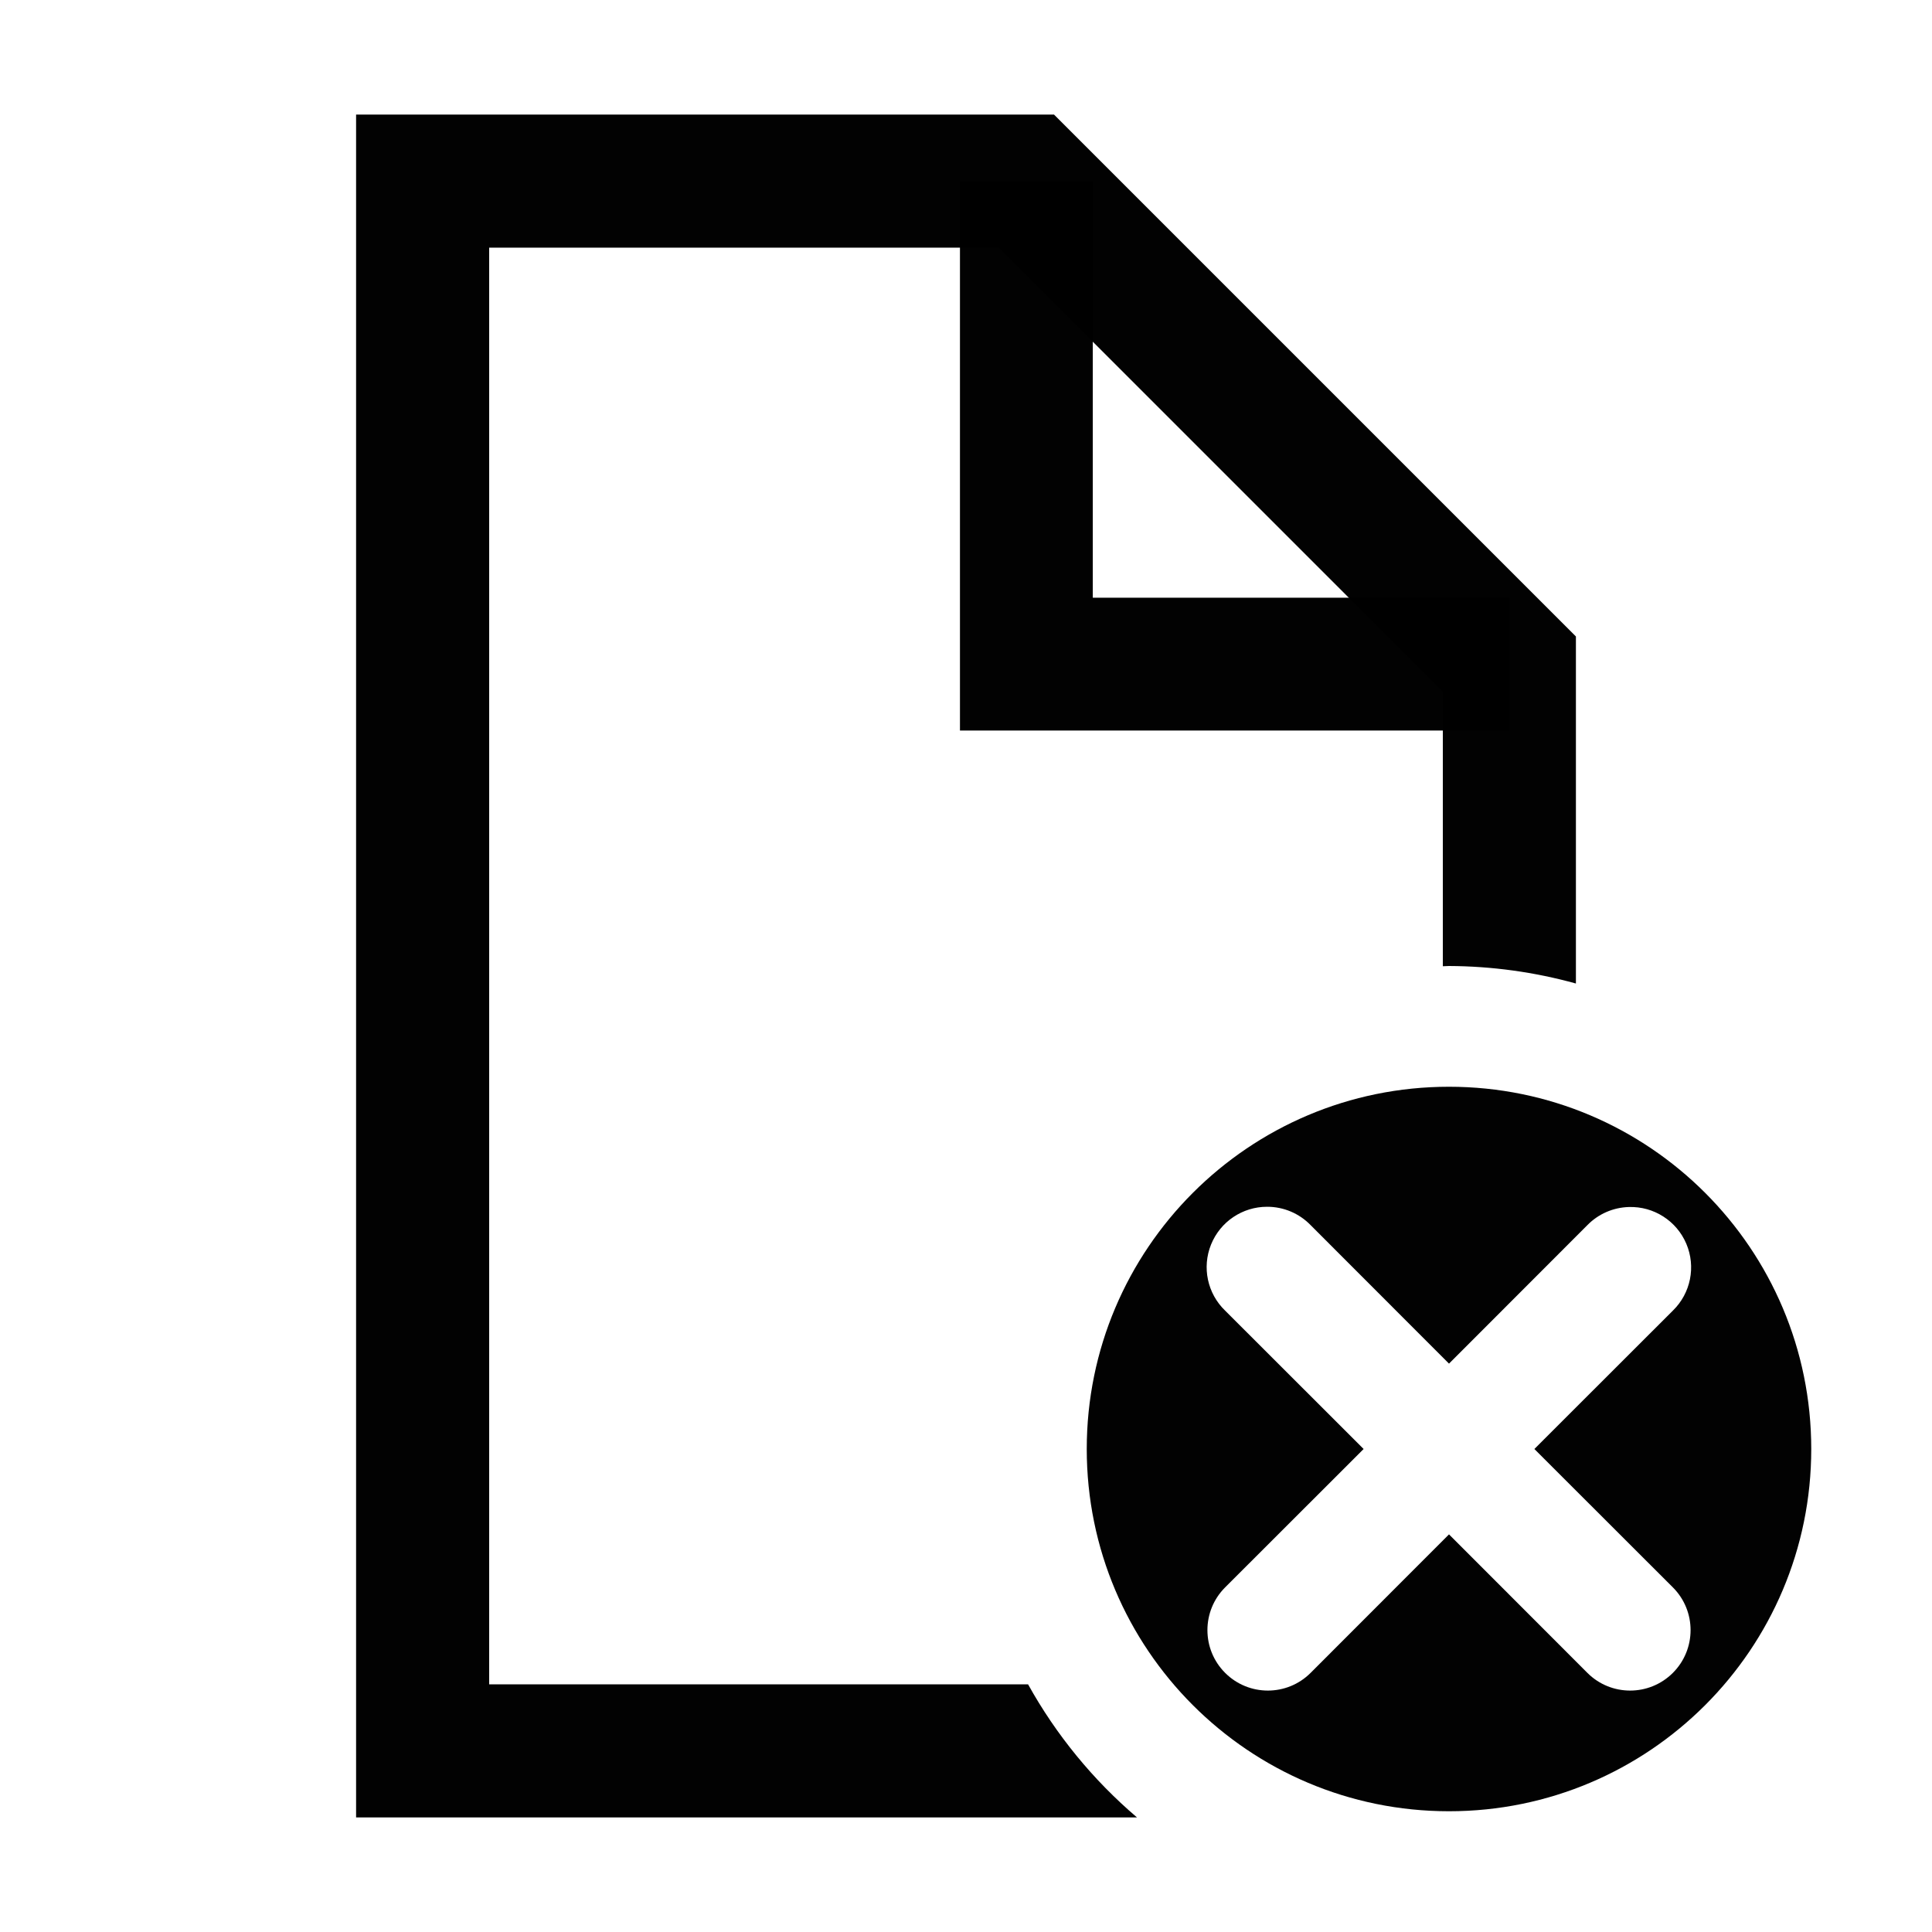
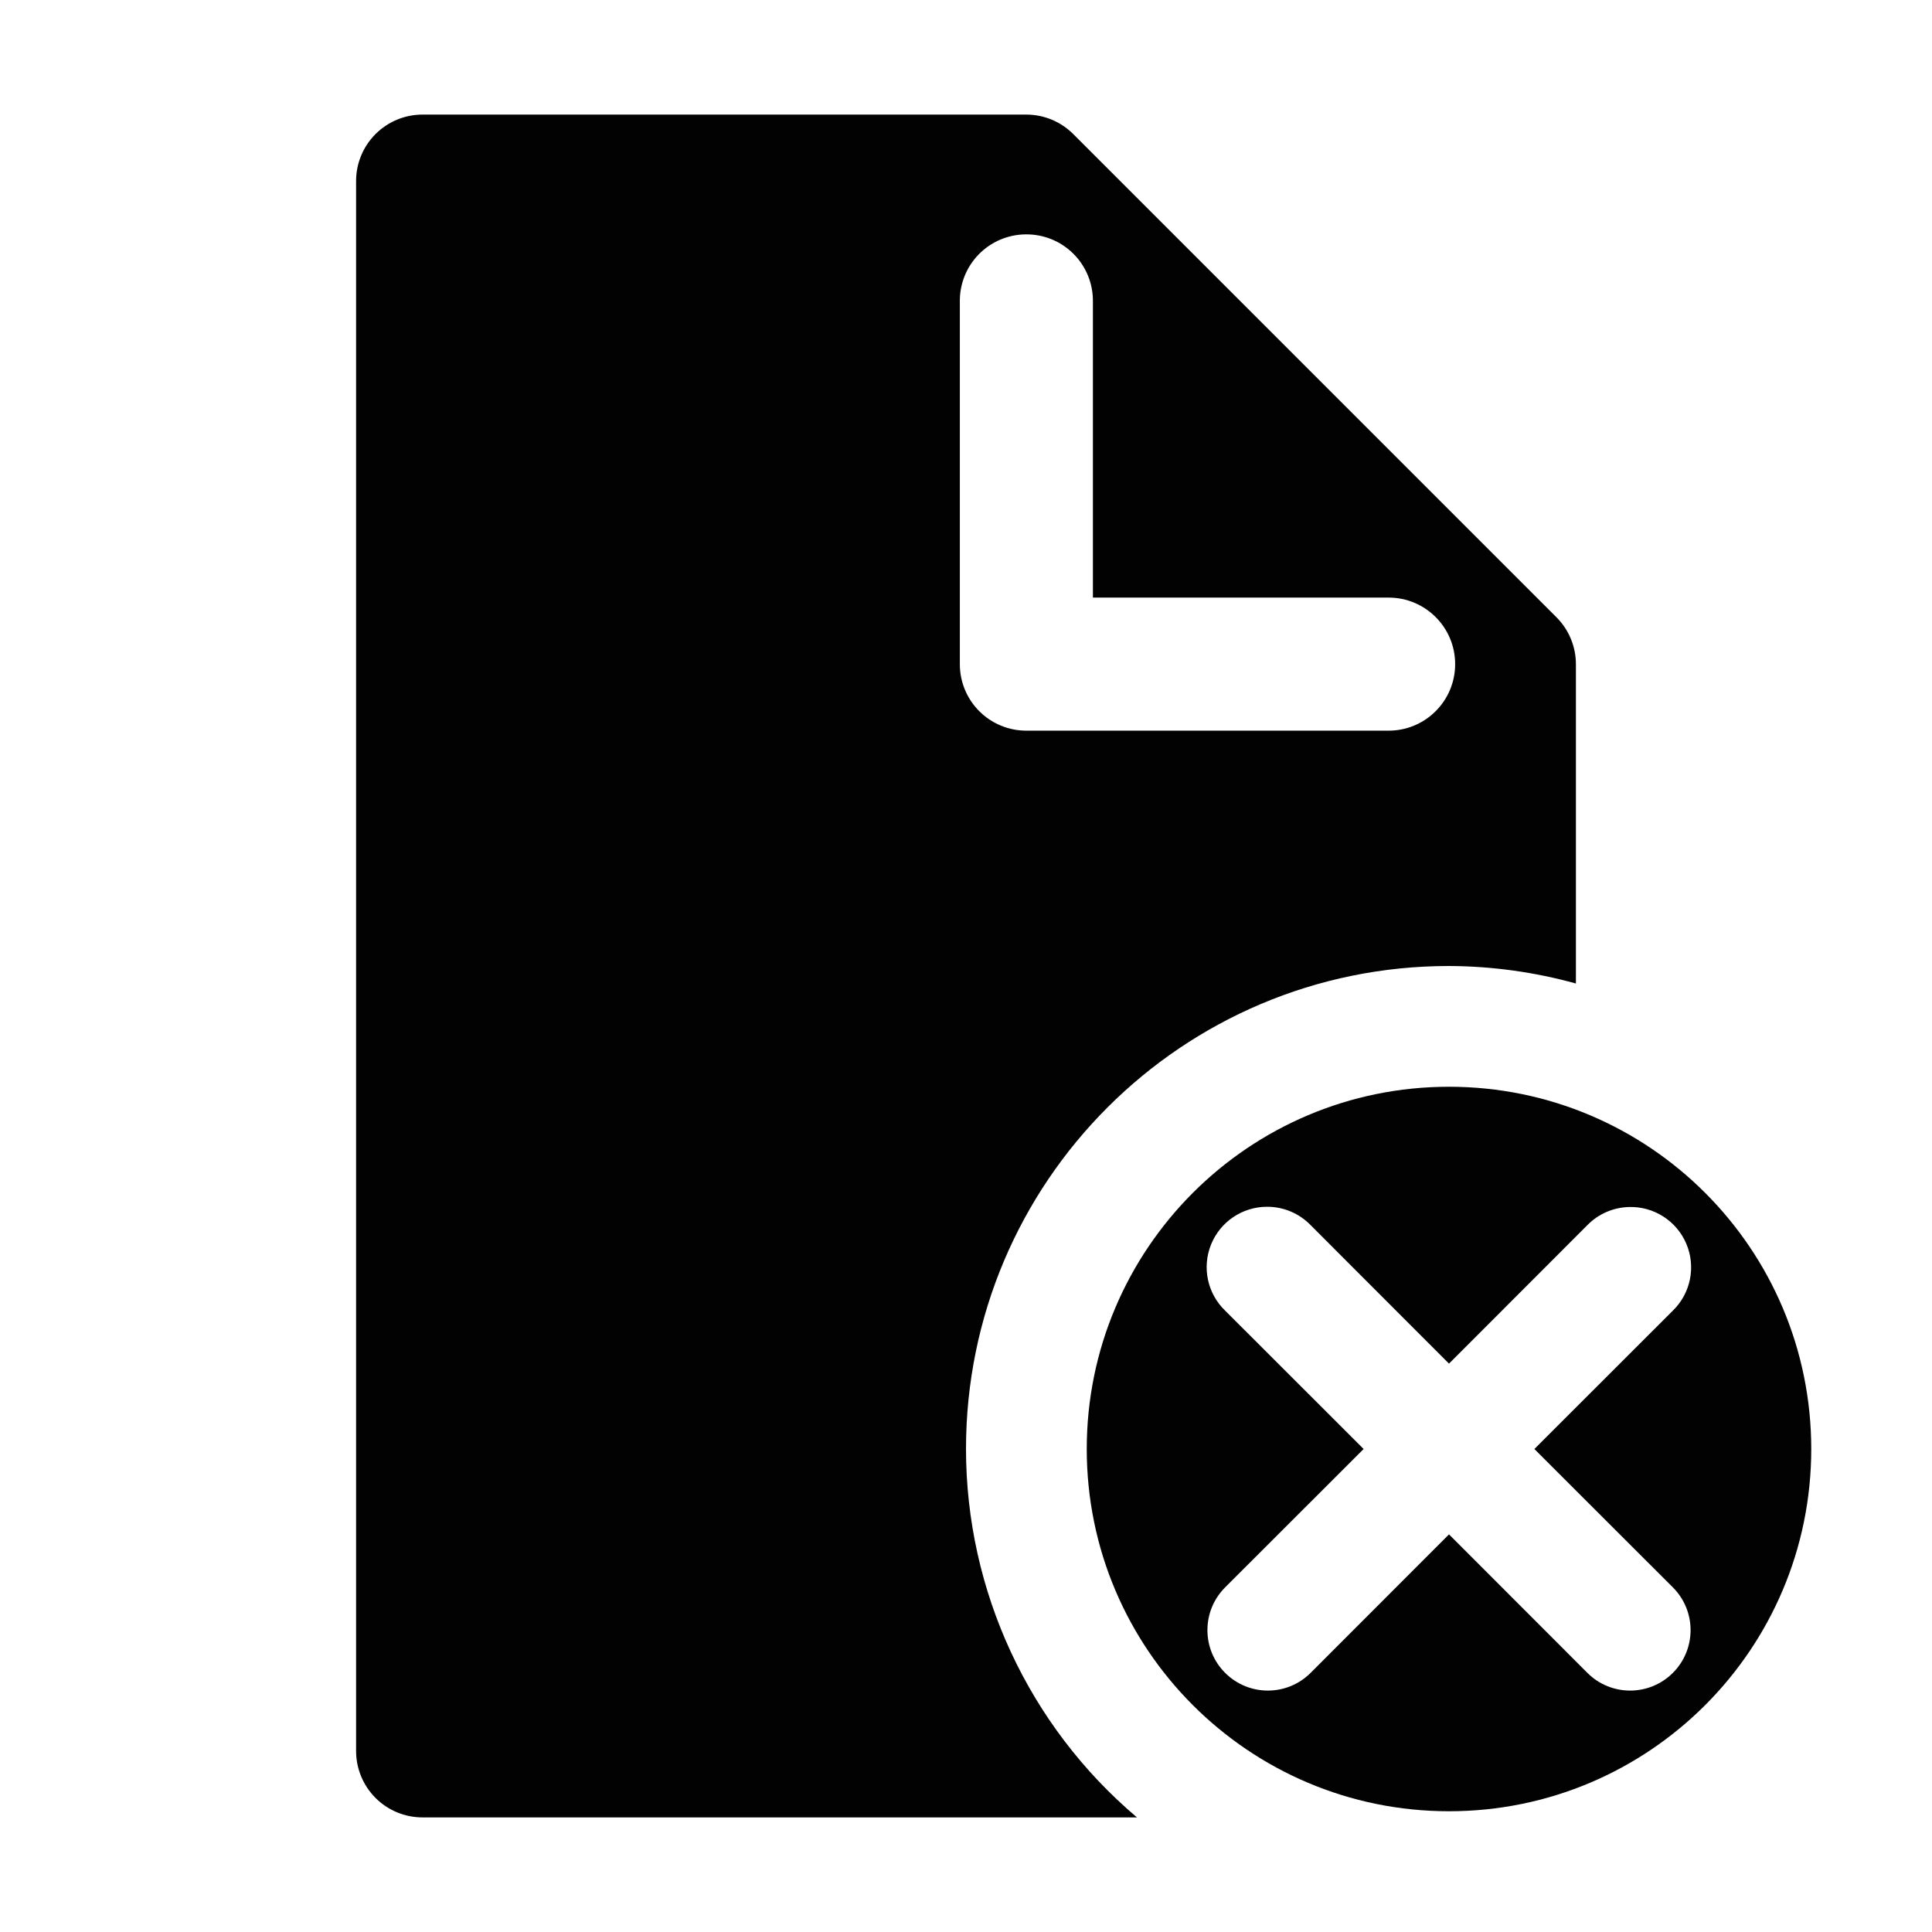
<svg xmlns="http://www.w3.org/2000/svg" height="16" width="16" id="svg2" version="1.1">
  <defs id="defs7" />
-   <path style="color:#000000;font-style:normal;font-variant:normal;font-weight:normal;font-stretch:normal;font-size:medium;line-height:normal;font-family:sans-serif;text-indent:0;text-align:start;text-decoration:none;text-decoration-line:none;text-decoration-style:solid;text-decoration-color:#000000;letter-spacing:normal;word-spacing:normal;text-transform:none;direction:ltr;block-progression:tb;writing-mode:lr-tb;baseline-shift:baseline;text-anchor:start;white-space:normal;clip-rule:nonzero;display:inline;overflow:visible;visibility:visible;opacity:0.99;isolation:auto;mix-blend-mode:normal;color-interpolation:sRGB;color-interpolation-filters:linearRGB;solid-color:#000000;solid-opacity:1;fill:#000000;fill-opacity:1;fill-rule:nonzero;stroke:none;stroke-width:1.1;stroke-linecap:butt;stroke-linejoin:miter;stroke-miterlimit:4;stroke-dasharray:none;stroke-dashoffset:0;stroke-opacity:1;color-rendering:auto;image-rendering:auto;shape-rendering:auto;text-rendering:auto;enable-background:accumulate" d="M 2.949 0.949 L 2.949 1.5 L 2.949 15.051 L 9.416 15.051 A 4 4 0 0 1 8.514 13.949 L 4.051 13.949 L 4.051 2.051 L 8.271 2.051 L 11.949 5.729 L 11.949 8.002 A 4 4 0 0 1 12 8 A 4 4 0 0 1 13.051 8.145 L 13.051 5.271 L 8.729 0.949 L 2.949 0.949 z " id="path4139" />
-   <path style="opacity:0.99;fill:none;fill-opacity:1;fill-rule:nonzero;stroke:#000000;stroke-width:1.1;stroke-linecap:butt;stroke-linejoin:miter;stroke-miterlimit:4;stroke-dasharray:none;stroke-opacity:1" d="m 8.5,1.5 0,4 4,0" id="path4141" />
+   <path style="opacity:0.99;fill:#000000;fill-opacity:1;fill-rule:nonzero;stroke:none;stroke-width:1.1;stroke-linecap:round;stroke-linejoin:round;stroke-miterlimit:4;stroke-dasharray:none;stroke-opacity:1" d="M 3.5 0.949 A 0.55 0.55 0 0 0 2.949 1.5 L 2.949 14.5 A 0.55 0.55 0 0 0 3.5 15.051 L 9.416 15.051 A 4 4 0 0 1 8 12 A 4 4 0 0 1 12 8 A 4 4 0 0 1 13.051 8.145 L 13.051 5.5 A 0.55 0.55 0 0 0 12.889 5.111 L 8.889 1.111 A 0.55 0.55 0 0 0 8.5 0.949 L 3.5 0.949 z M 8.492 1.941 A 0.55 0.55 0 0 1 9.051 2.5 L 9.051 4.949 L 11.5 4.949 A 0.551 0.551 0 1 1 11.5 6.051 L 8.5 6.051 A 0.55 0.55 0 0 1 7.949 5.5 L 7.949 2.5 A 0.55 0.55 0 0 1 8.492 1.941 z " id="path4139" />
  <path style="opacity:0.99;fill:#000000;fill-opacity:1;fill-rule:nonzero;stroke:none;stroke-width:1;stroke-linecap:round;stroke-linejoin:round;stroke-miterlimit:4;stroke-dasharray:none;stroke-opacity:1" d="M 12 9 A 3 3 0 0 0 9 12 A 3 3 0 0 0 12 15 A 3 3 0 0 0 15 12 A 3 3 0 0 0 12 9 z M 10.494 9.994 A 0.5 0.5 0 0 1 10.854 10.146 L 12 11.293 L 13.146 10.146 A 0.5 0.5 0 0 1 13.49 9.996 A 0.5 0.5 0 0 1 13.854 10.854 L 12.707 12 L 13.854 13.146 A 0.5 0.5 0 1 1 13.146 13.854 L 12 12.707 L 10.854 13.854 A 0.5 0.5 0 1 1 10.146 13.146 L 11.293 12 L 10.146 10.854 A 0.5 0.5 0 0 1 10.494 9.994 z " id="path4150" />
</svg>
